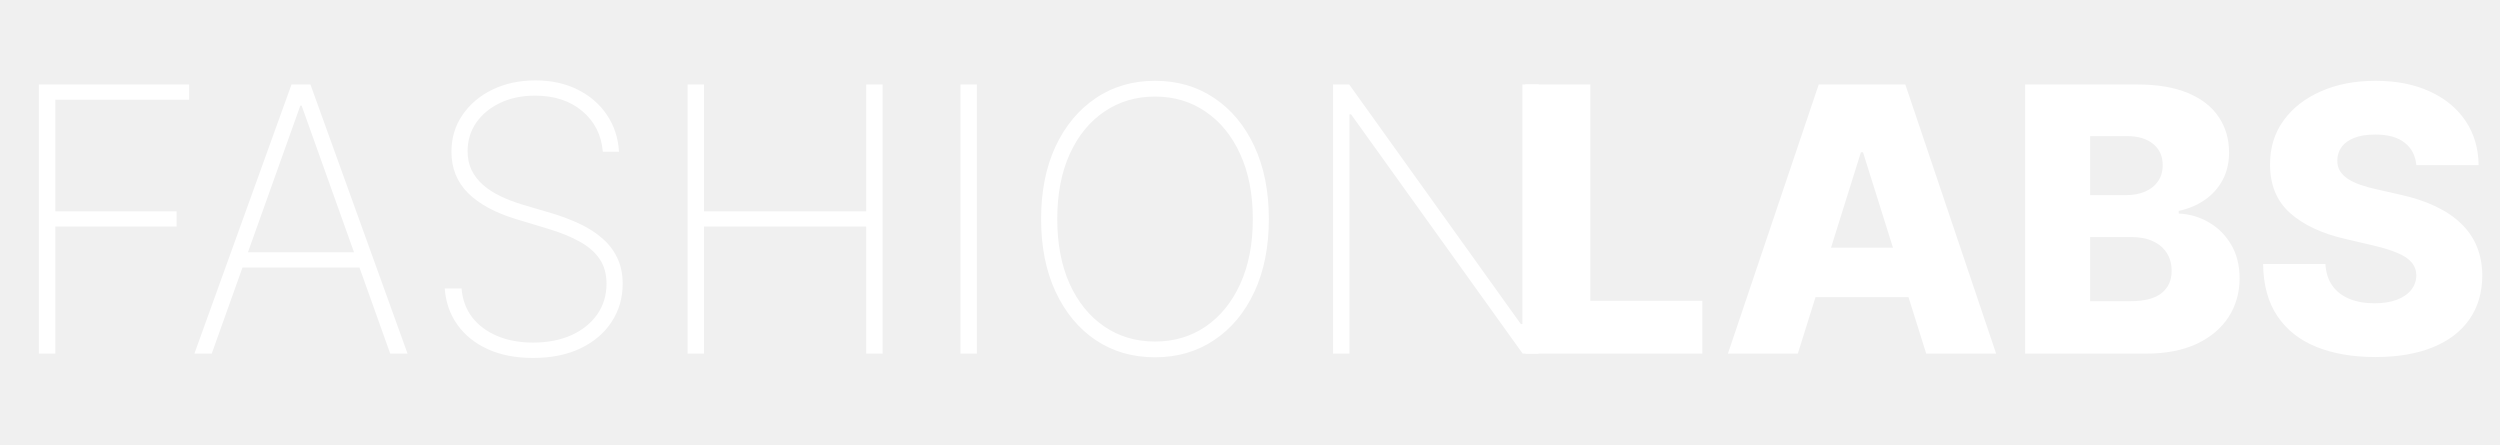
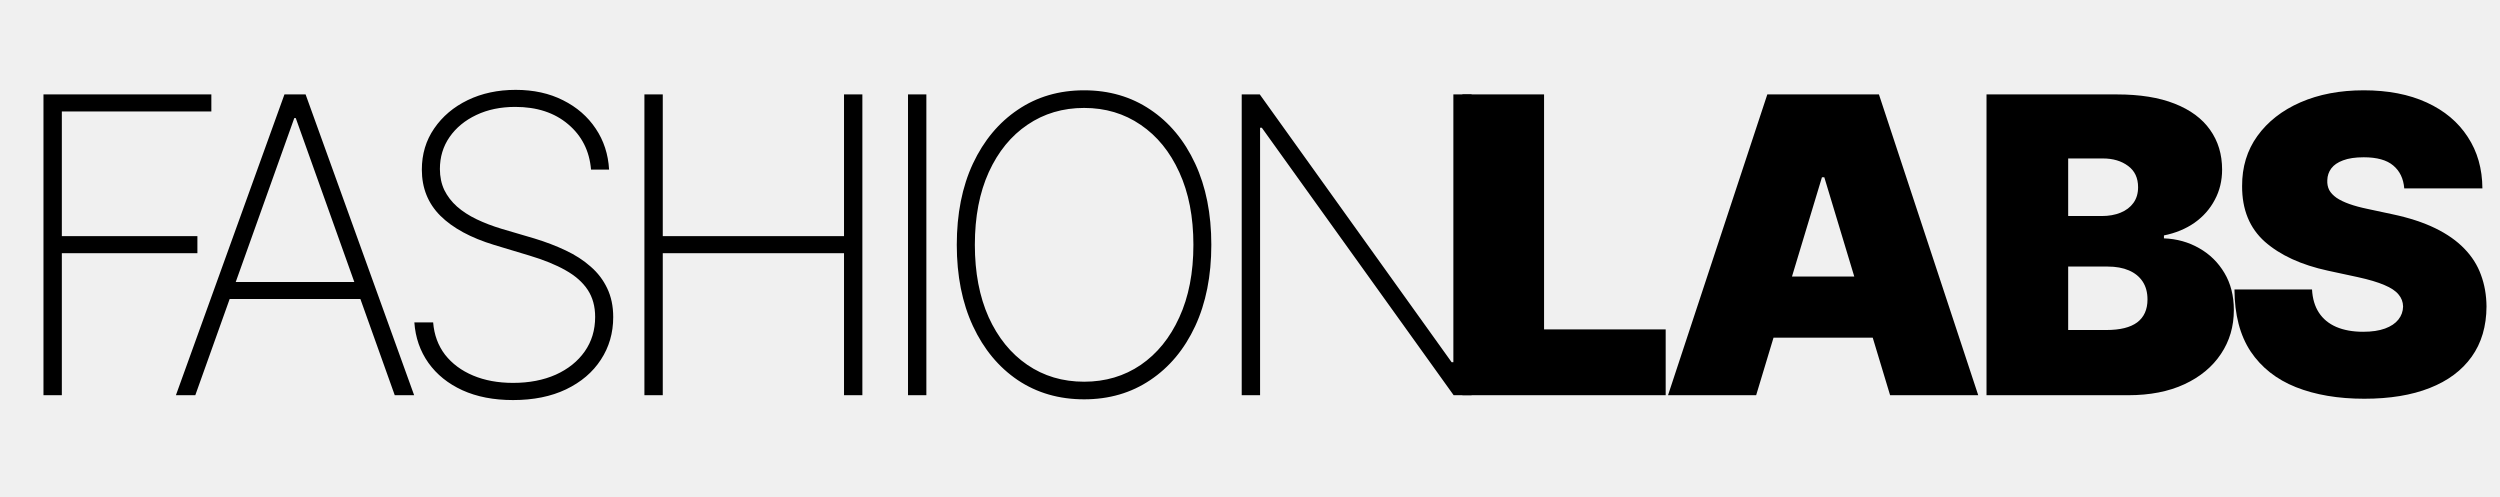
- <svg xmlns="http://www.w3.org/2000/svg" width="304" height="54" viewBox="0 0 304 54" fill="none">
-   <path d="M4.73 43V10.273H22.995V12.126H6.728V25.694H21.477V27.547H6.728V43H4.73ZM25.748 43H23.639L35.448 10.273H37.749L49.558 43H47.449L36.678 12.845H36.519L25.748 43ZM28.736 30.679H44.461V32.533H28.736V30.679ZM73.305 18.454C73.134 16.42 72.303 14.774 70.812 13.517C69.331 12.26 67.413 11.631 65.059 11.631C63.472 11.631 62.06 11.924 60.824 12.51C59.589 13.096 58.619 13.895 57.916 14.907C57.213 15.919 56.861 17.08 56.861 18.391C56.861 19.232 57.021 19.994 57.341 20.676C57.671 21.347 58.134 21.949 58.731 22.482C59.328 23.004 60.036 23.462 60.856 23.856C61.677 24.25 62.582 24.596 63.573 24.895L67.152 25.949C68.378 26.322 69.507 26.754 70.54 27.244C71.584 27.734 72.49 28.32 73.257 29.001C74.034 29.673 74.636 30.461 75.063 31.366C75.499 32.272 75.718 33.316 75.718 34.499C75.718 36.224 75.27 37.769 74.375 39.133C73.491 40.496 72.229 41.572 70.588 42.361C68.958 43.139 67.035 43.527 64.819 43.527C62.71 43.527 60.872 43.17 59.306 42.457C57.751 41.743 56.52 40.752 55.615 39.484C54.709 38.206 54.198 36.736 54.081 35.074H56.126C56.233 36.427 56.664 37.599 57.42 38.59C58.188 39.57 59.205 40.326 60.473 40.859C61.74 41.391 63.189 41.658 64.819 41.658C66.577 41.658 68.127 41.359 69.47 40.763C70.812 40.156 71.861 39.314 72.618 38.238C73.374 37.162 73.752 35.91 73.752 34.483C73.752 33.332 73.481 32.347 72.937 31.526C72.394 30.706 71.59 29.997 70.524 29.401C69.47 28.804 68.159 28.272 66.593 27.803L62.774 26.652C60.217 25.875 58.262 24.815 56.909 23.472C55.567 22.13 54.896 20.457 54.896 18.454C54.896 16.771 55.343 15.28 56.238 13.98C57.133 12.67 58.347 11.642 59.882 10.896C61.426 10.15 63.168 9.777 65.107 9.777C67.057 9.777 68.777 10.155 70.269 10.912C71.76 11.658 72.943 12.686 73.816 13.996C74.69 15.296 75.174 16.782 75.27 18.454H73.305ZM83.612 43V10.273H85.609V25.694H105.329V10.273H107.326V43H105.329V27.547H85.609V43H83.612ZM118.788 10.273V43H116.791V10.273H118.788ZM154.292 26.636C154.292 30.014 153.706 32.965 152.534 35.489C151.362 38.004 149.732 39.959 147.644 41.354C145.567 42.75 143.17 43.447 140.453 43.447C137.726 43.447 135.318 42.75 133.23 41.354C131.153 39.948 129.528 37.988 128.356 35.473C127.184 32.949 126.598 30.003 126.598 26.636C126.598 23.259 127.184 20.314 128.356 17.799C129.539 15.285 131.169 13.33 133.246 11.935C135.324 10.528 137.726 9.825 140.453 9.825C143.17 9.825 145.567 10.523 147.644 11.919C149.732 13.314 151.362 15.274 152.534 17.799C153.706 20.314 154.292 23.259 154.292 26.636ZM152.342 26.636C152.342 23.6 151.831 20.969 150.808 18.742C149.796 16.516 148.395 14.795 146.606 13.581C144.816 12.355 142.765 11.743 140.453 11.743C138.141 11.743 136.091 12.35 134.301 13.565C132.511 14.768 131.105 16.489 130.082 18.726C129.07 20.953 128.564 23.59 128.564 26.636C128.564 29.651 129.065 32.277 130.066 34.515C131.078 36.741 132.479 38.467 134.269 39.692C136.059 40.917 138.12 41.53 140.453 41.53C142.765 41.53 144.816 40.923 146.606 39.708C148.395 38.483 149.796 36.757 150.808 34.531C151.831 32.304 152.342 29.673 152.342 26.636ZM187.107 10.273V43H185.158L164.288 13.9H164.096V43H162.098V10.273H164.064L184.934 39.404H185.126V10.273H187.107Z" fill="white" />
-   <path d="M185.477 43V10.273H193.387V36.576H207.002V43H185.477ZM218.616 43H210.114L221.157 10.273H231.687L242.73 43H234.228L226.542 18.518H226.286L218.616 43ZM217.481 30.12H235.251V36.129H217.481V30.12ZM246.253 43V10.273H259.9C262.351 10.273 264.401 10.619 266.053 11.311C267.715 12.004 268.961 12.973 269.792 14.22C270.634 15.466 271.054 16.91 271.054 18.55C271.054 19.797 270.793 20.91 270.271 21.89C269.749 22.86 269.03 23.664 268.114 24.303C267.198 24.942 266.138 25.39 264.934 25.646V25.965C266.255 26.029 267.475 26.386 268.593 27.036C269.723 27.686 270.628 28.591 271.31 29.753C271.992 30.903 272.333 32.267 272.333 33.843C272.333 35.601 271.885 37.173 270.991 38.557C270.096 39.932 268.801 41.019 267.107 41.818C265.413 42.606 263.357 43 260.939 43H246.253ZM254.163 36.624H259.053C260.769 36.624 262.031 36.299 262.841 35.649C263.661 34.999 264.071 34.094 264.071 32.932C264.071 32.091 263.874 31.366 263.48 30.759C263.086 30.141 262.526 29.667 261.802 29.337C261.078 28.996 260.209 28.826 259.197 28.826H254.163V36.624ZM254.163 23.728H258.542C259.405 23.728 260.172 23.584 260.843 23.297C261.514 23.009 262.036 22.593 262.409 22.05C262.793 21.507 262.984 20.852 262.984 20.084C262.984 18.987 262.596 18.124 261.818 17.496C261.04 16.867 259.991 16.553 258.67 16.553H254.163V23.728ZM293.826 20.084C293.72 18.913 293.245 18.002 292.404 17.352C291.573 16.691 290.385 16.361 288.84 16.361C287.818 16.361 286.965 16.494 286.283 16.761C285.602 17.027 285.09 17.395 284.749 17.863C284.408 18.321 284.233 18.849 284.222 19.445C284.201 19.935 284.297 20.367 284.51 20.74C284.733 21.113 285.053 21.443 285.468 21.73C285.895 22.008 286.406 22.253 287.003 22.466C287.599 22.679 288.27 22.865 289.016 23.025L291.829 23.664C293.448 24.016 294.875 24.484 296.111 25.07C297.358 25.656 298.402 26.354 299.243 27.164C300.096 27.973 300.74 28.905 301.177 29.96C301.614 31.015 301.837 32.197 301.848 33.508C301.837 35.575 301.315 37.348 300.282 38.829C299.249 40.31 297.763 41.445 295.824 42.233C293.895 43.021 291.568 43.416 288.84 43.416C286.102 43.416 283.716 43.005 281.681 42.185C279.646 41.365 278.064 40.118 276.935 38.446C275.806 36.773 275.225 34.658 275.193 32.102H282.768C282.832 33.156 283.114 34.035 283.615 34.738C284.116 35.441 284.803 35.974 285.676 36.336C286.56 36.699 287.583 36.88 288.744 36.88C289.81 36.88 290.715 36.736 291.461 36.448C292.217 36.16 292.798 35.761 293.203 35.25C293.608 34.738 293.815 34.152 293.826 33.492C293.815 32.874 293.624 32.347 293.251 31.91C292.878 31.462 292.303 31.079 291.525 30.759C290.758 30.429 289.778 30.125 288.585 29.848L285.165 29.049C282.331 28.399 280.099 27.35 278.469 25.901C276.839 24.442 276.03 22.471 276.04 19.989C276.03 17.965 276.573 16.191 277.67 14.667C278.767 13.144 280.286 11.956 282.225 11.104C284.163 10.251 286.374 9.825 288.856 9.825C291.392 9.825 293.592 10.257 295.456 11.12C297.331 11.972 298.785 13.171 299.819 14.715C300.852 16.26 301.379 18.05 301.401 20.084H293.826Z" fill="white" />
+ <svg xmlns="http://www.w3.org/2000/svg" width="272" height="54" viewBox="0 0 272 54" fill="none">
+   <path d="M4.73 43V10.273H22.995V12.126H6.728V25.694H21.477V27.547H6.728V43H4.73ZM21.248 43H19.139L30.948 10.273H33.249L45.058 43H42.949L32.178 12.845H32.019L21.248 43ZM24.236 30.679H39.961V32.533H24.236V30.679ZM64.305 18.454C64.134 16.42 63.303 14.774 61.812 13.517C60.331 12.26 58.413 11.631 56.059 11.631C54.472 11.631 53.06 11.924 51.824 12.51C50.589 13.096 49.619 13.895 48.916 14.907C48.213 15.919 47.861 17.08 47.861 18.391C47.861 19.232 48.021 19.994 48.341 20.676C48.671 21.347 49.134 21.949 49.731 22.482C50.328 23.004 51.036 23.462 51.856 23.856C52.677 24.25 53.582 24.596 54.573 24.895L58.152 25.949C59.378 26.322 60.507 26.754 61.54 27.244C62.584 27.734 63.49 28.32 64.257 29.001C65.034 29.673 65.636 30.461 66.063 31.366C66.499 32.272 66.718 33.316 66.718 34.499C66.718 36.224 66.27 37.769 65.375 39.133C64.491 40.496 63.229 41.572 61.588 42.361C59.958 43.139 58.035 43.527 55.819 43.527C53.71 43.527 51.872 43.17 50.306 42.457C48.751 41.743 47.52 40.752 46.615 39.484C45.709 38.206 45.198 36.736 45.081 35.074H47.126C47.233 36.427 47.664 37.599 48.42 38.59C49.188 39.57 50.205 40.326 51.473 40.859C52.74 41.391 54.189 41.658 55.819 41.658C57.577 41.658 59.127 41.359 60.47 40.763C61.812 40.156 62.861 39.314 63.618 38.238C64.374 37.162 64.752 35.91 64.752 34.483C64.752 33.332 64.481 32.347 63.937 31.526C63.394 30.706 62.59 29.997 61.524 29.401C60.47 28.804 59.159 28.272 57.593 27.803L53.774 26.652C51.217 25.875 49.262 24.815 47.909 23.472C46.567 22.13 45.896 20.457 45.896 18.454C45.896 16.771 46.343 15.28 47.238 13.98C48.133 12.67 49.347 11.642 50.882 10.896C52.426 10.15 54.168 9.777 56.107 9.777C58.057 9.777 59.777 10.155 61.269 10.912C62.76 11.658 63.943 12.686 64.816 13.996C65.69 15.296 66.174 16.782 66.27 18.454H64.305ZM70.112 43V10.273H72.109V25.694H91.829V10.273H93.826V43H91.829V27.547H72.109V43H70.112ZM100.788 10.273V43H98.791V10.273H100.788ZM131.792 26.636C131.792 30.014 131.206 32.965 130.034 35.489C128.862 38.004 127.232 39.959 125.144 41.354C123.067 42.75 120.67 43.447 117.953 43.447C115.226 43.447 112.818 42.75 110.73 41.354C108.653 39.948 107.028 37.988 105.856 35.473C104.684 32.949 104.098 30.003 104.098 26.636C104.098 23.259 104.684 20.314 105.856 17.799C107.039 15.285 108.669 13.33 110.746 11.935C112.824 10.528 115.226 9.825 117.953 9.825C120.67 9.825 123.067 10.523 125.144 11.919C127.232 13.314 128.862 15.274 130.034 17.799C131.206 20.314 131.792 23.259 131.792 26.636ZM129.842 26.636C129.842 23.6 129.331 20.969 128.308 18.742C127.296 16.516 125.895 14.795 124.106 13.581C122.316 12.355 120.265 11.743 117.953 11.743C115.641 11.743 113.591 12.35 111.801 13.565C110.011 14.768 108.605 16.489 107.582 18.726C106.57 20.953 106.064 23.59 106.064 26.636C106.064 29.651 106.565 32.277 107.566 34.515C108.578 36.741 109.979 38.467 111.769 39.692C113.559 40.917 115.62 41.53 117.953 41.53C120.265 41.53 122.316 40.923 124.106 39.708C125.895 38.483 127.296 36.757 128.308 34.531C129.331 32.304 129.842 29.673 129.842 26.636ZM160.107 10.273V43H158.158L137.288 13.9H137.096V43H135.098V10.273H137.064L157.934 39.404H158.126V10.273H160.107Z" fill="black" />
+   <path d="M159.109 43V10.273H167.994V35.841H181.226V43H159.109ZM191.069 43H181.481L192.283 10.273H204.428L215.231 43H205.643L198.484 19.285H198.228L191.069 43ZM189.279 30.088H207.305V36.736H189.279V30.088ZM216.133 43V10.273H230.323C232.816 10.273 234.909 10.608 236.603 11.28C238.308 11.951 239.592 12.899 240.455 14.124C241.328 15.349 241.765 16.793 241.765 18.454C241.765 19.658 241.499 20.756 240.966 21.746C240.444 22.737 239.709 23.568 238.761 24.239C237.813 24.9 236.705 25.358 235.437 25.614V25.933C236.843 25.986 238.121 26.343 239.272 27.004C240.423 27.654 241.339 28.554 242.021 29.704C242.702 30.845 243.043 32.187 243.043 33.731C243.043 35.521 242.575 37.114 241.637 38.51C240.71 39.905 239.389 41.002 237.674 41.801C235.959 42.6 233.913 43 231.538 43H216.133ZM225.018 35.905H229.173C230.664 35.905 231.783 35.628 232.528 35.074C233.274 34.509 233.647 33.678 233.647 32.581C233.647 31.814 233.471 31.164 233.12 30.631C232.768 30.099 232.267 29.694 231.618 29.417C230.978 29.14 230.206 29.001 229.3 29.001H225.018V35.905ZM225.018 23.504H228.661C229.439 23.504 230.126 23.382 230.723 23.137C231.319 22.892 231.783 22.54 232.113 22.082C232.454 21.613 232.624 21.043 232.624 20.372C232.624 19.36 232.262 18.588 231.538 18.055C230.813 17.512 229.897 17.24 228.789 17.24H225.018V23.504ZM261.583 20.5C261.498 19.435 261.099 18.604 260.385 18.007C259.682 17.41 258.611 17.112 257.173 17.112C256.257 17.112 255.506 17.224 254.92 17.448C254.344 17.661 253.918 17.954 253.641 18.327C253.364 18.7 253.221 19.126 253.21 19.605C253.189 19.999 253.258 20.356 253.418 20.676C253.588 20.985 253.854 21.267 254.217 21.523C254.579 21.768 255.042 21.991 255.607 22.194C256.172 22.396 256.843 22.577 257.62 22.737L260.305 23.312C262.116 23.696 263.666 24.202 264.955 24.831C266.244 25.459 267.299 26.2 268.119 27.052C268.94 27.893 269.542 28.842 269.925 29.896C270.319 30.951 270.522 32.102 270.532 33.348C270.522 35.5 269.984 37.322 268.918 38.813C267.853 40.305 266.33 41.439 264.348 42.217C262.377 42.995 260.007 43.383 257.237 43.383C254.392 43.383 251.91 42.963 249.79 42.121C247.681 41.279 246.04 39.985 244.868 38.238C243.707 36.48 243.121 34.232 243.11 31.494H251.548C251.601 32.496 251.852 33.337 252.299 34.019C252.746 34.701 253.375 35.218 254.185 35.569C255.005 35.921 255.98 36.097 257.109 36.097C258.057 36.097 258.851 35.979 259.49 35.745C260.129 35.511 260.614 35.186 260.944 34.77C261.275 34.355 261.445 33.881 261.456 33.348C261.445 32.847 261.28 32.41 260.96 32.038C260.651 31.654 260.14 31.313 259.426 31.015C258.712 30.706 257.748 30.418 256.534 30.152L253.274 29.449C250.376 28.82 248.091 27.771 246.418 26.301C244.756 24.82 243.931 22.801 243.941 20.244C243.931 18.167 244.485 16.351 245.603 14.795C246.733 13.229 248.293 12.009 250.286 11.136C252.288 10.262 254.584 9.825 257.173 9.825C259.815 9.825 262.1 10.267 264.028 11.152C265.957 12.036 267.443 13.282 268.487 14.891C269.542 16.489 270.074 18.359 270.085 20.5H261.583Z" fill="black" />
</svg>
